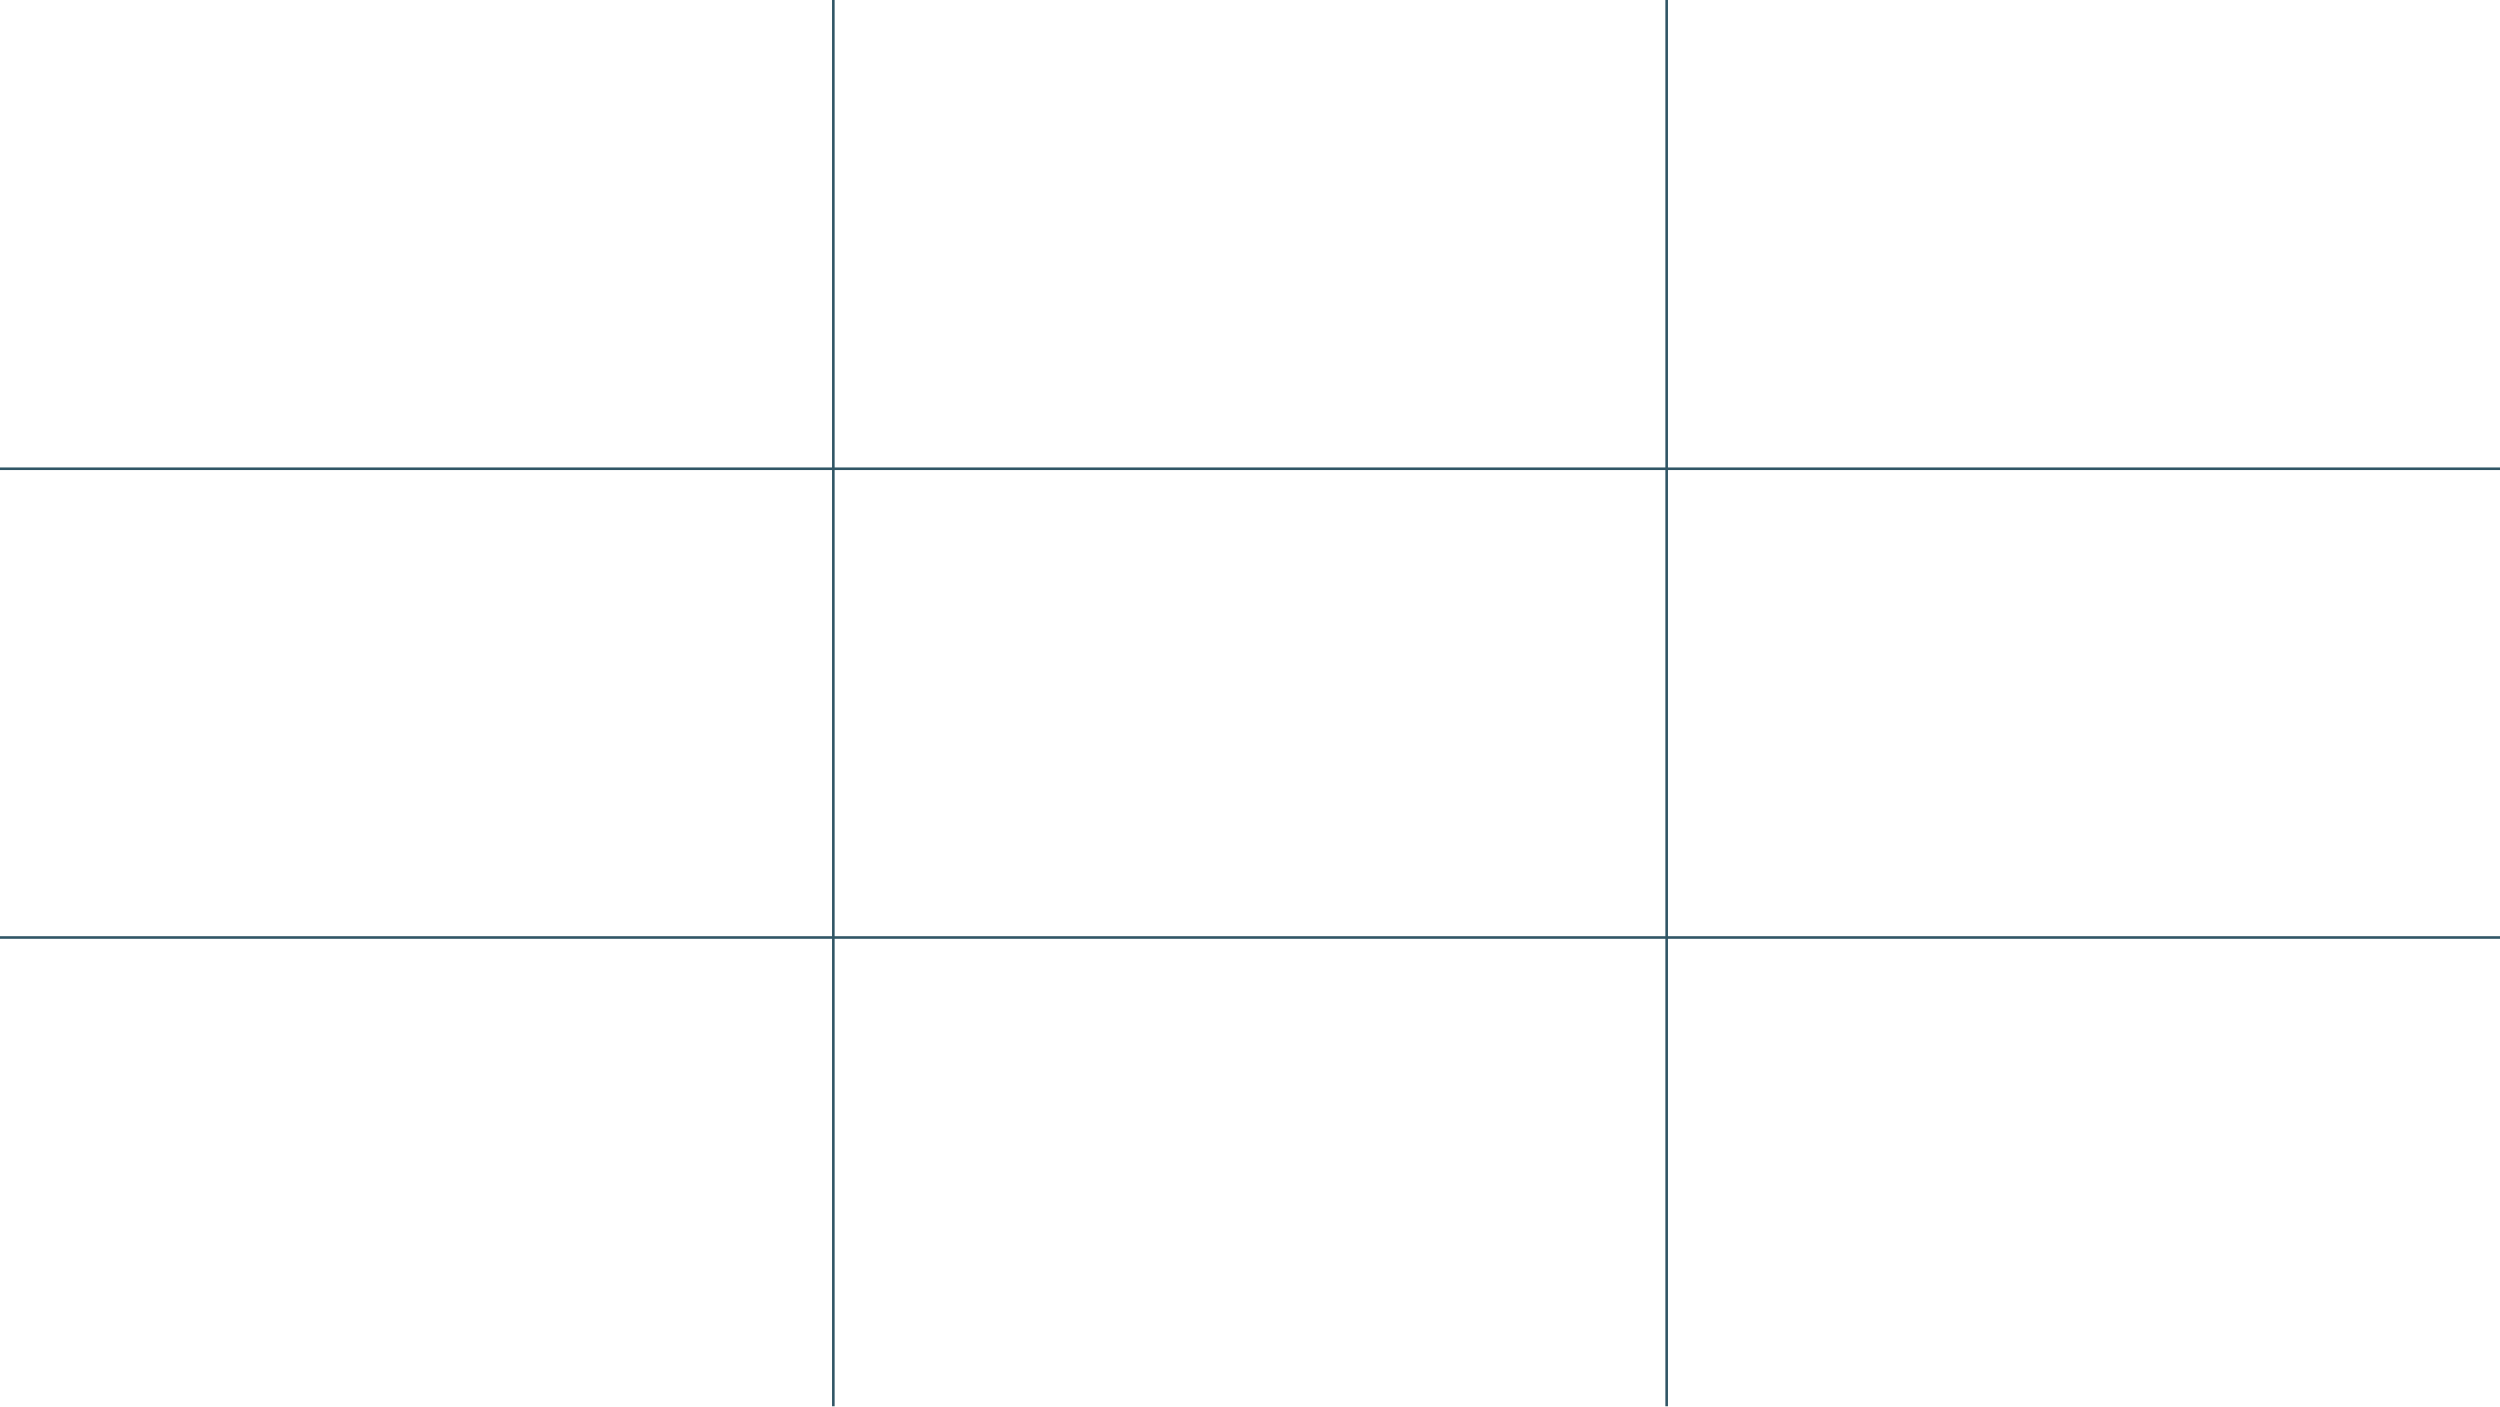
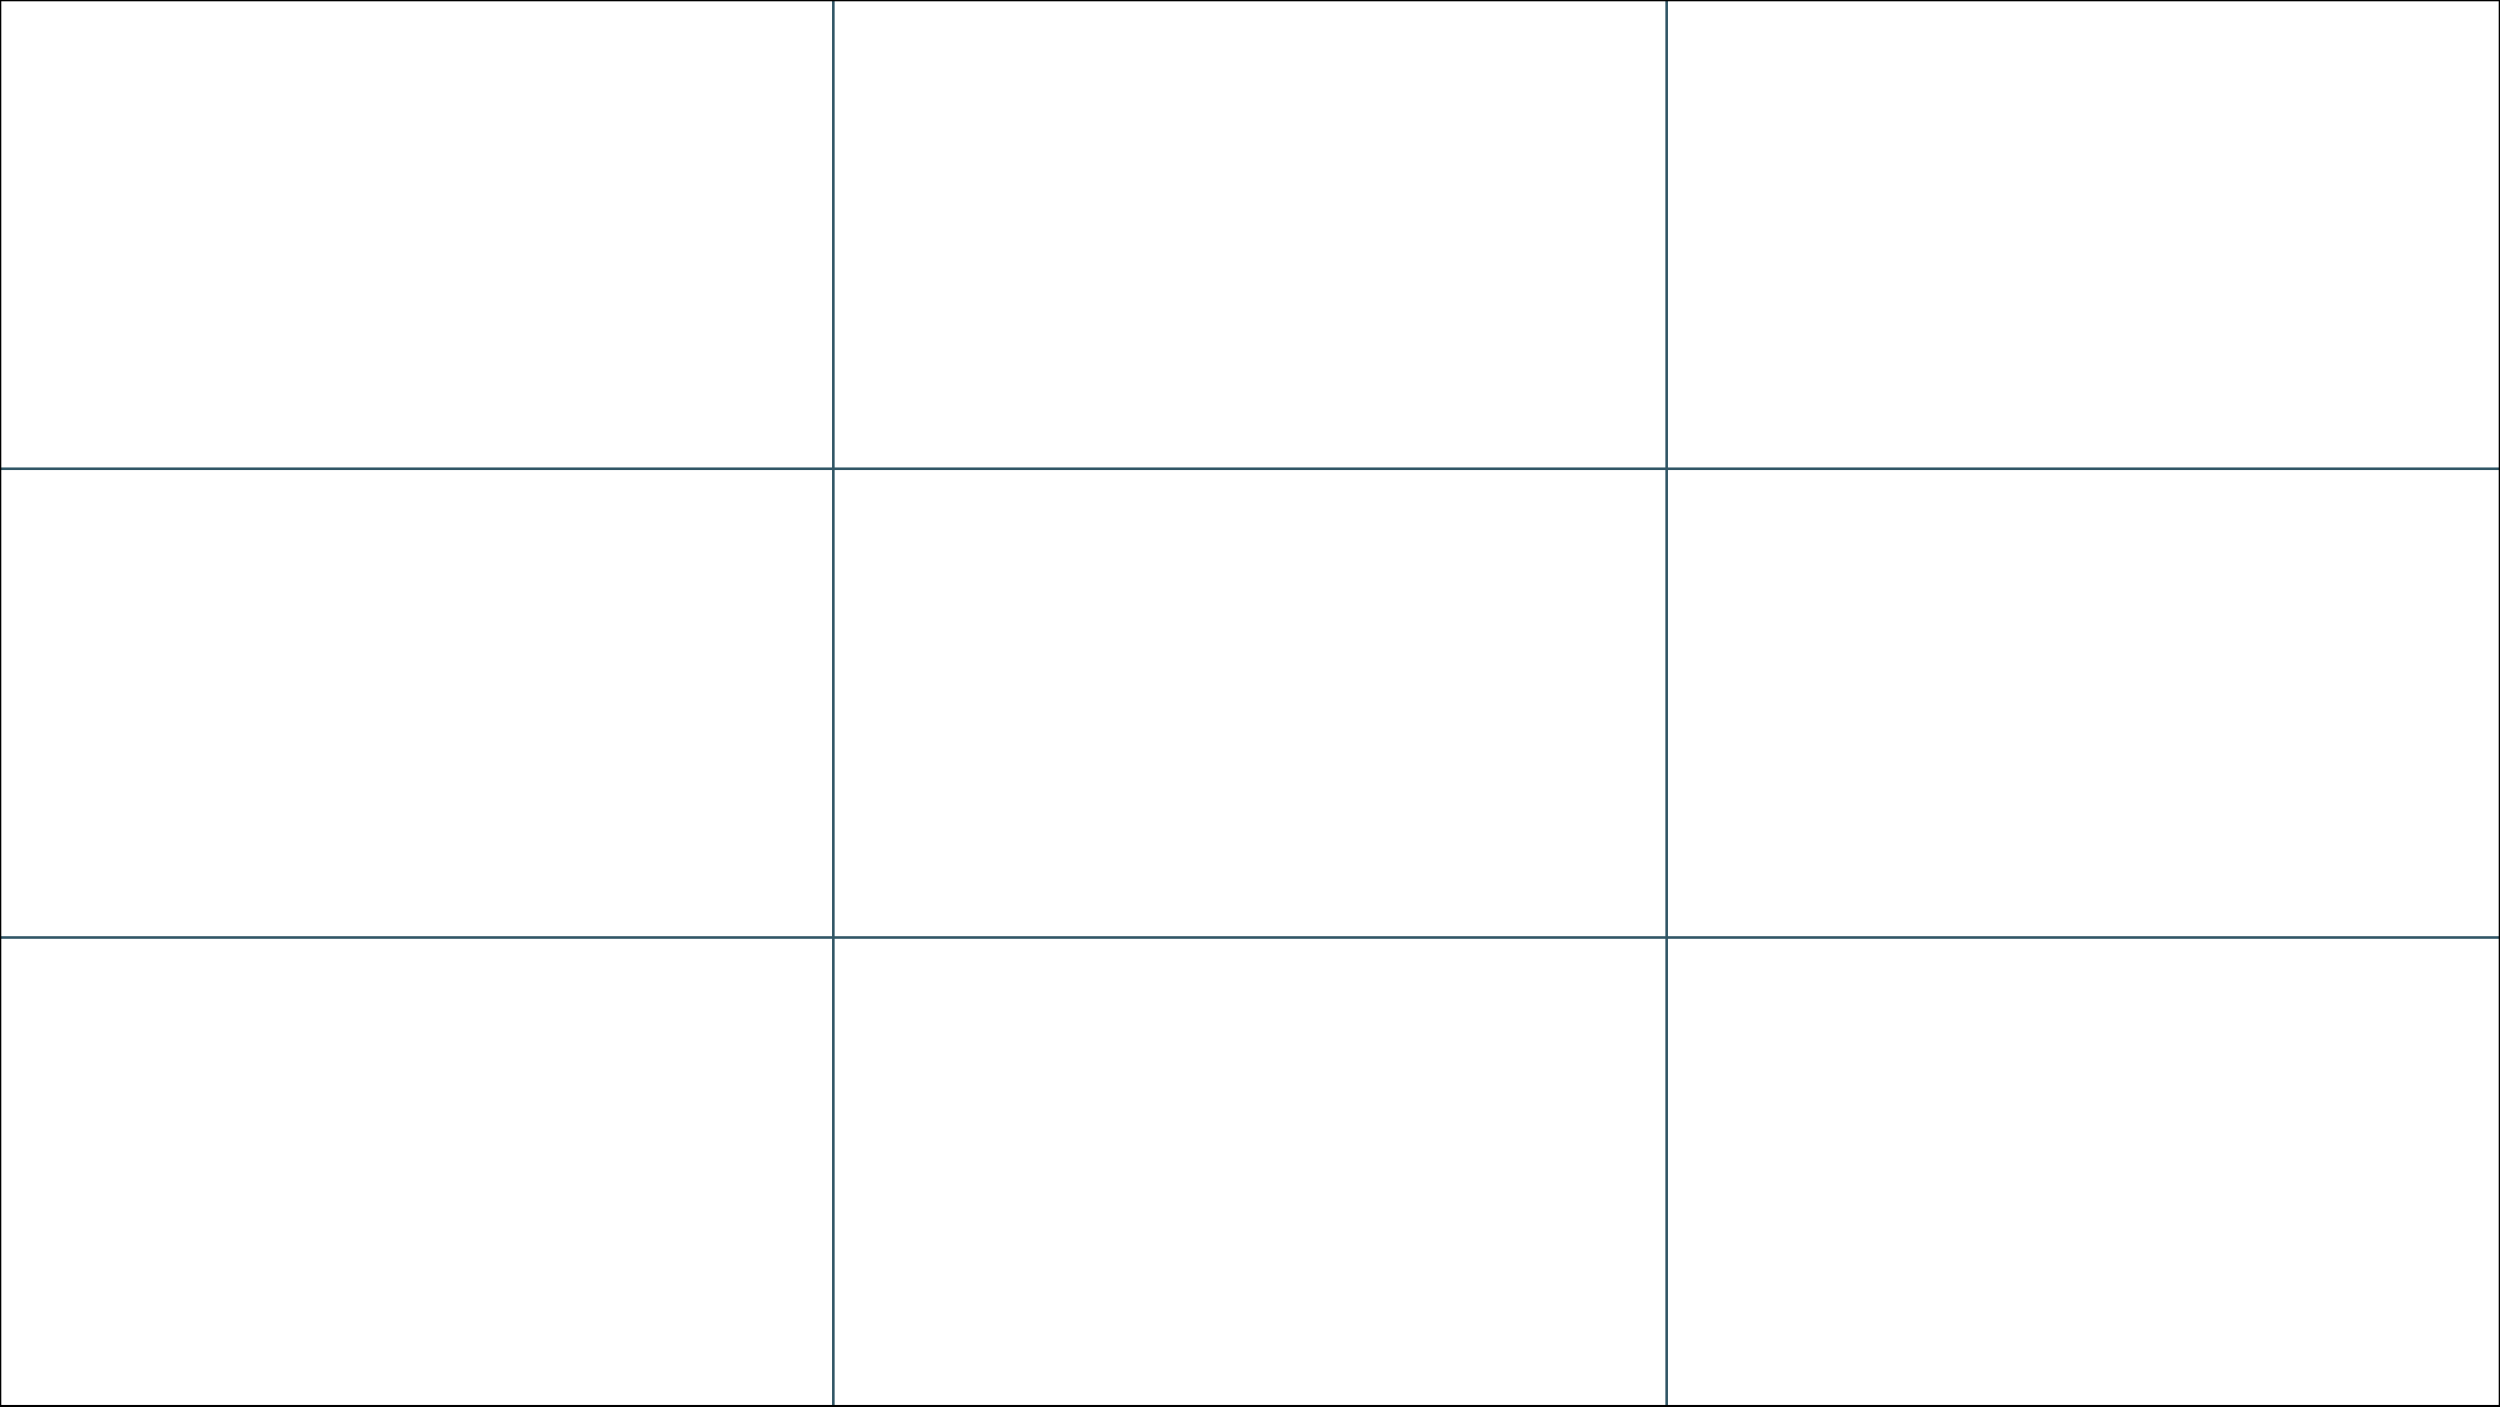
<svg xmlns="http://www.w3.org/2000/svg" version="1.1" viewBox="0 0 1920 1080" width="1920" height="1080" id="starter_svg">
  <line x1="0" y1="360" x2="1920" y2="360" style="stroke:rgb(49,86,102);stroke-width:2" />
  <line x1="0" y1="720" x2="1920" y2="720" style="stroke:rgb(49,86,102);stroke-width:2" />
  <line x1="640" y1="0" x2="640" y2="1080" style="stroke:rgb(49,86,102);stroke-width:2" />
  <line x1="1280" y1="0" x2="1280" y2="1080" style="stroke:rgb(49,86,102);stroke-width:2" />
+   <line x1="0" y1="0" x2="1920" y2="0" style="stroke:rgb(0,0,0);stroke-width:2" />
+   <line x1="0" y1="1080" x2="1920" y2="1080" style="stroke:rgb(0,0,0);stroke-width:2" />
+   <line x1="0" y1="0" x2="0" y2="1080" style="stroke:rgb(0,0,0);stroke-width:2" />
+   <line x1="1920" y1="0" x2="1920" y2="1080" style="stroke:rgb(0,0,0);stroke-width:2" />
</svg>
